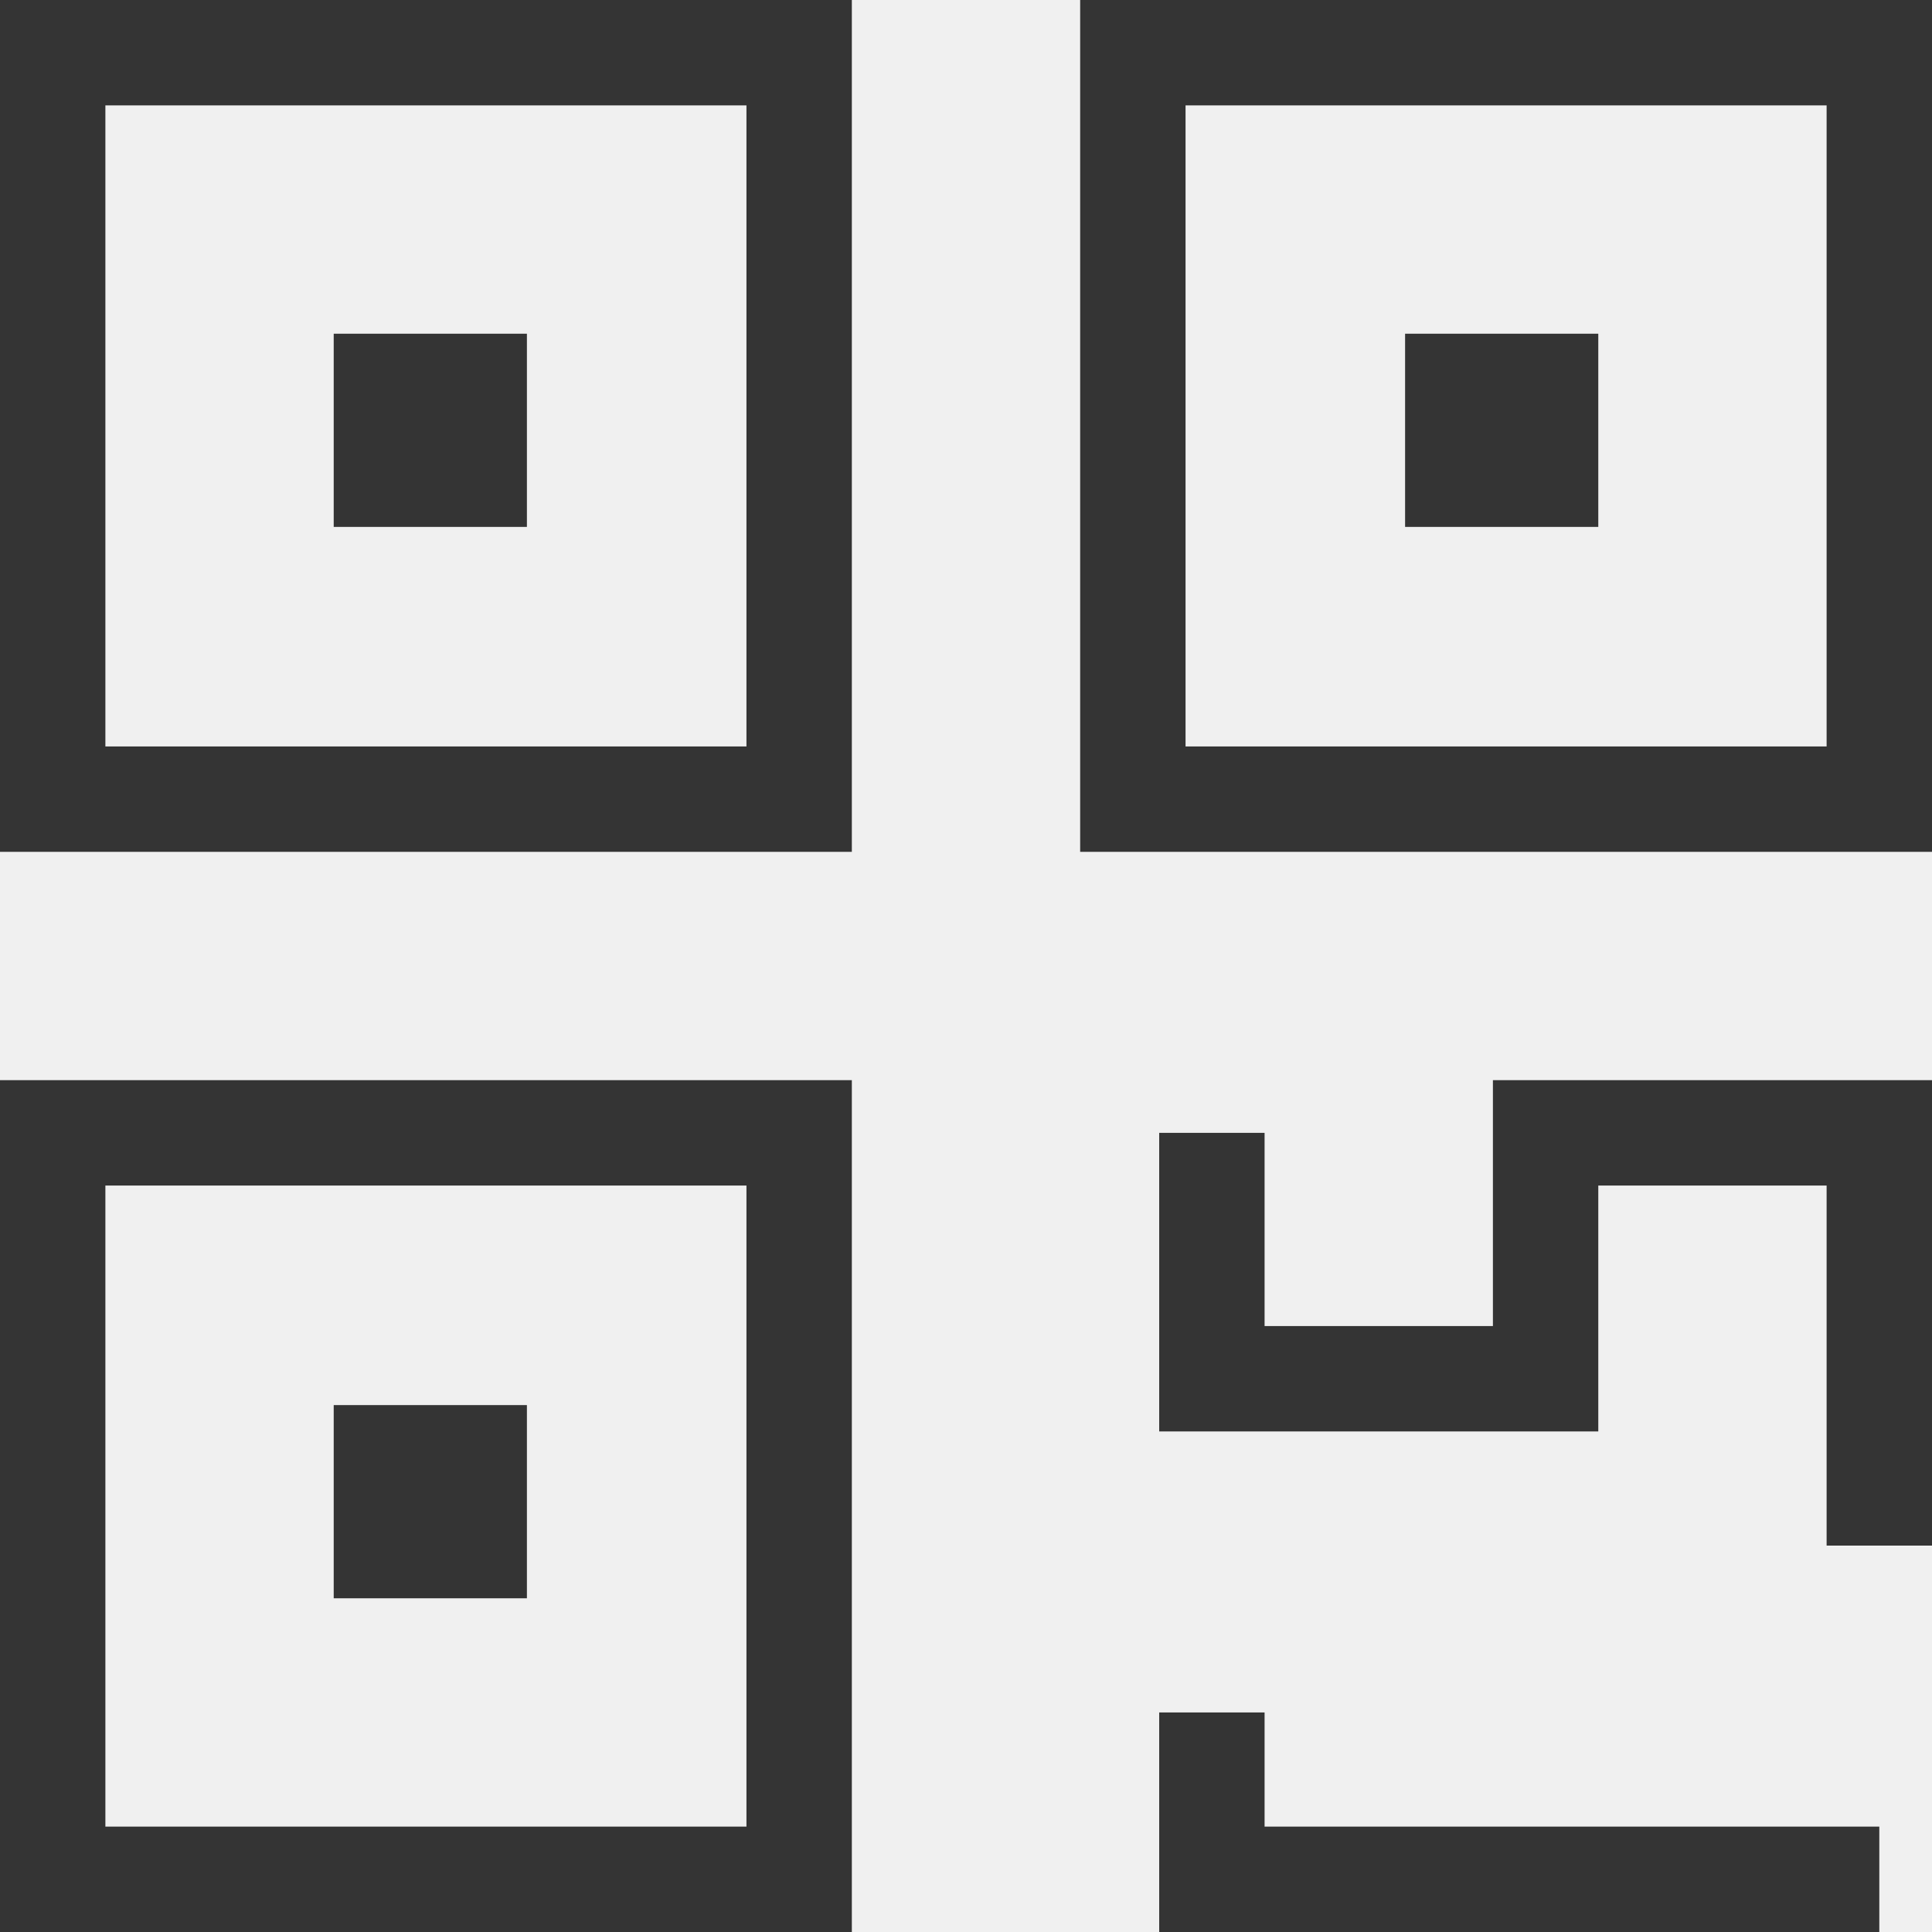
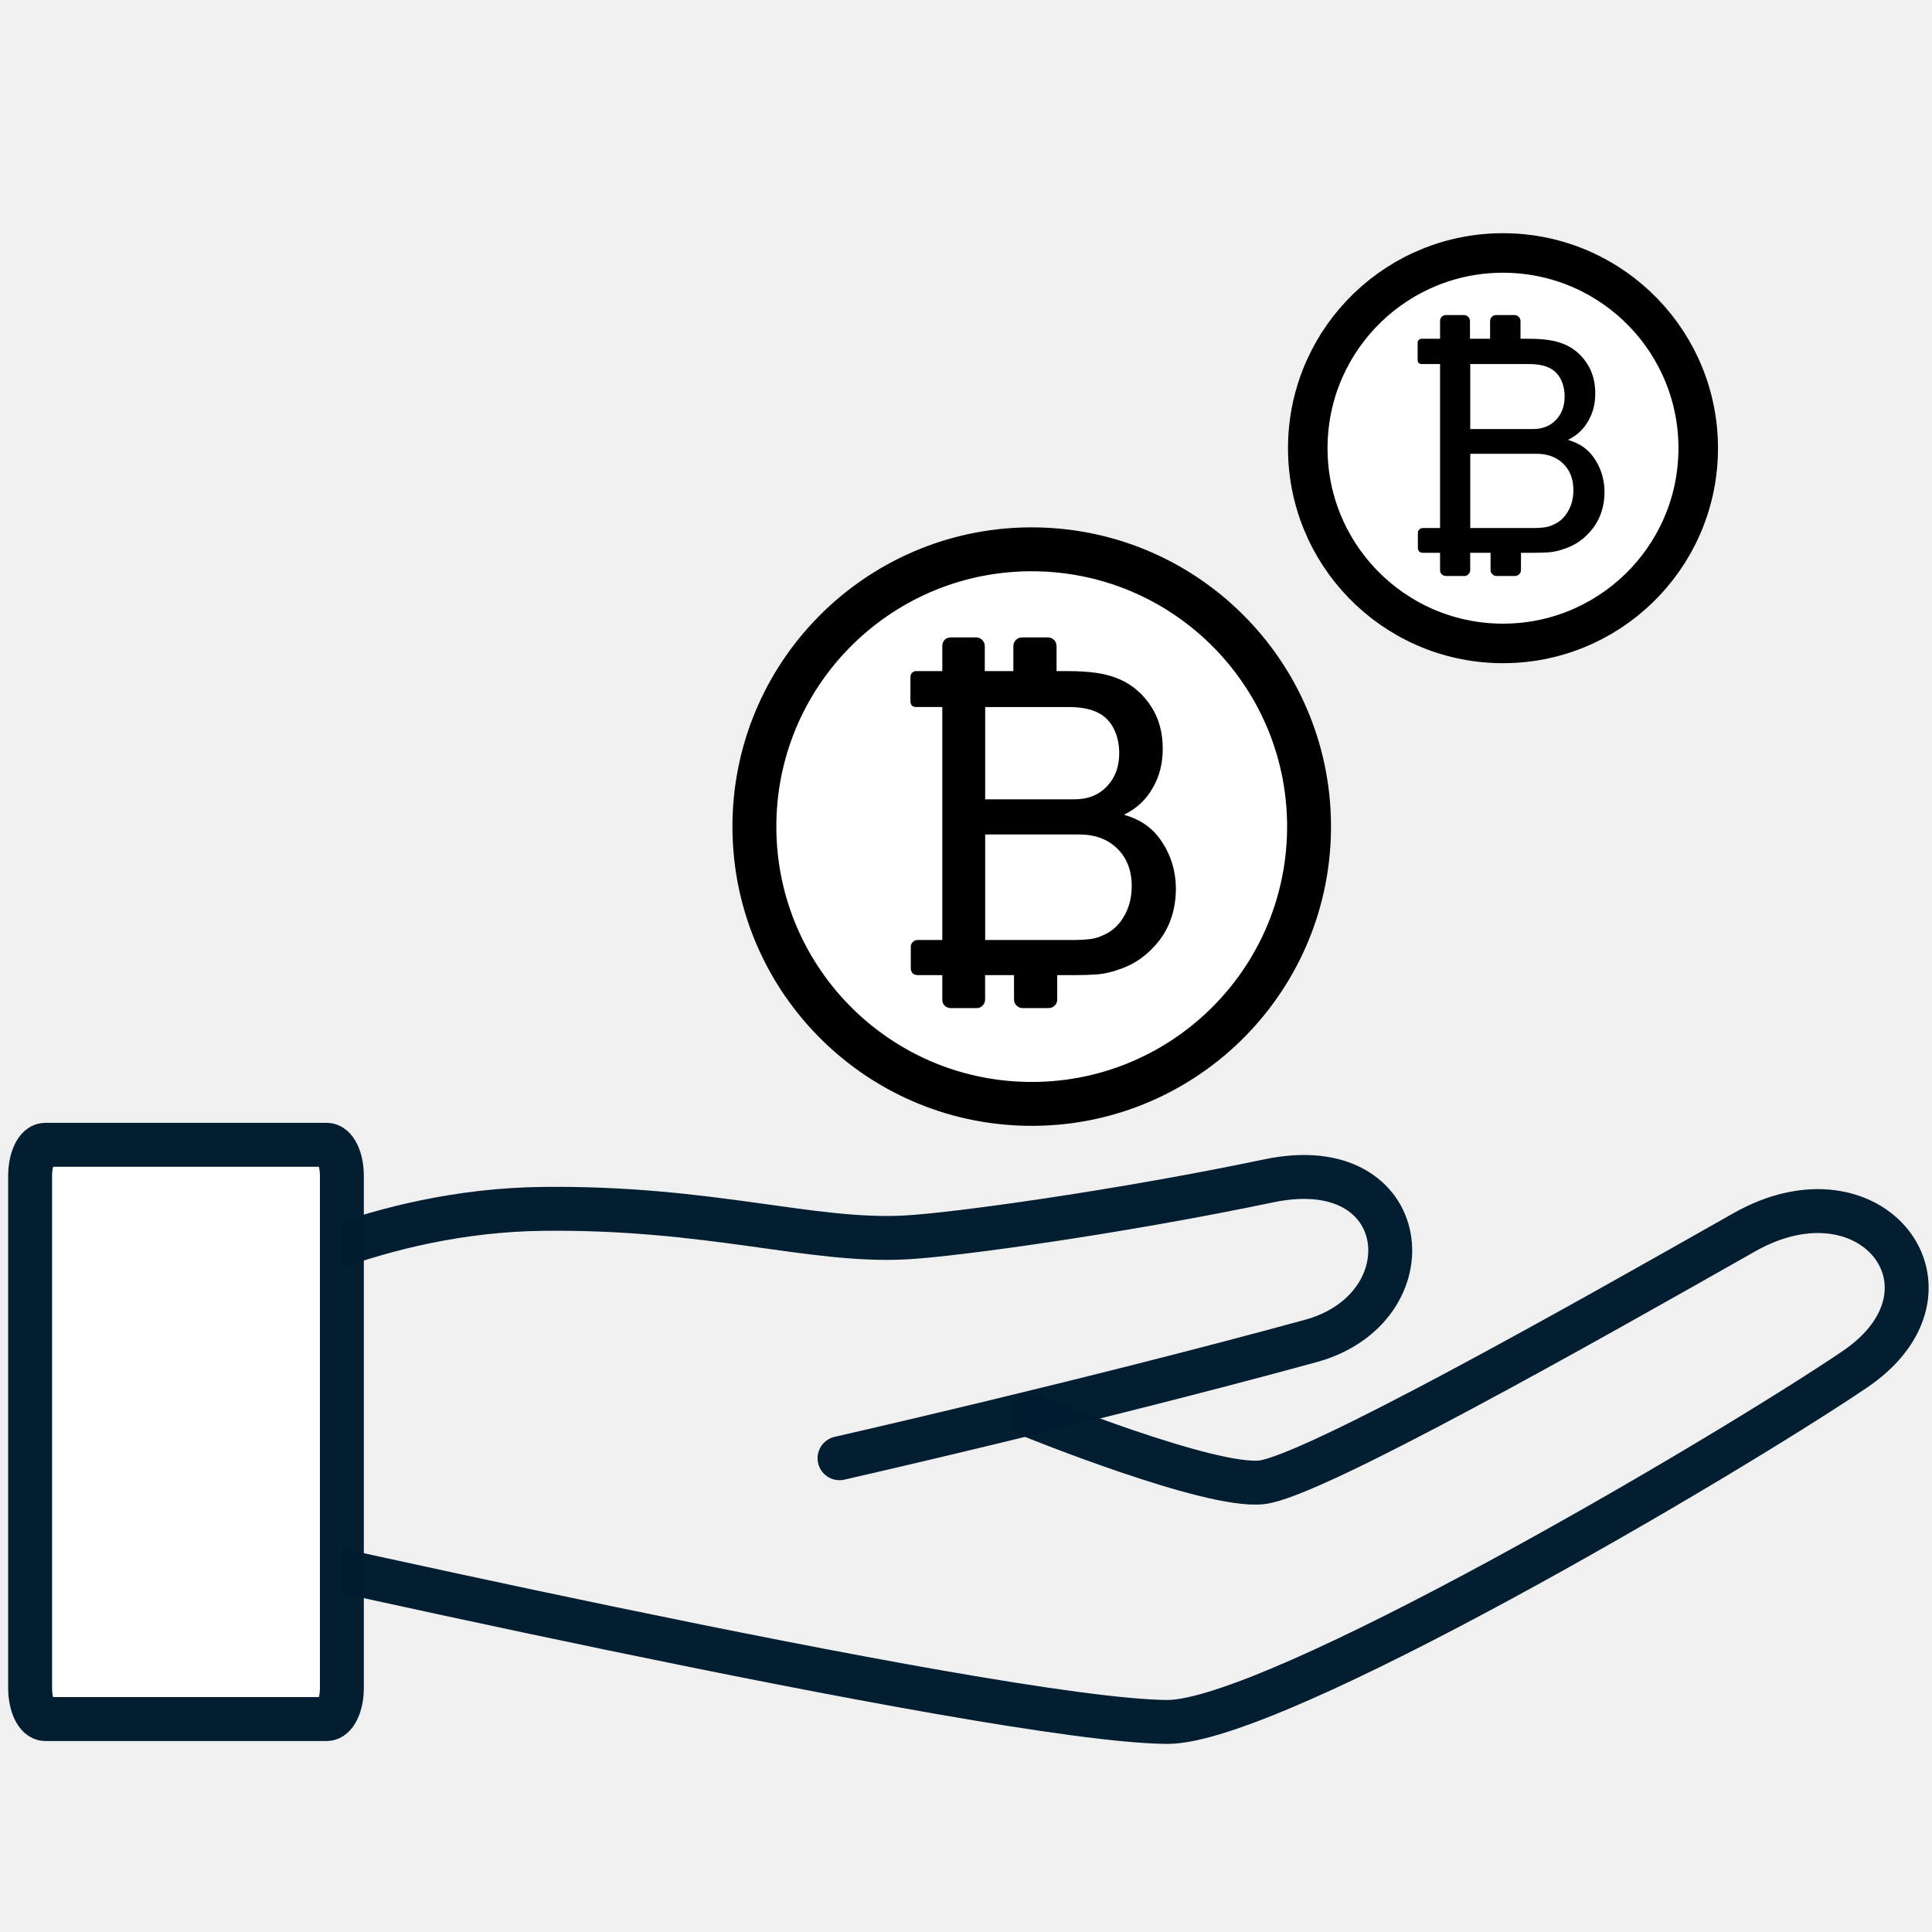
<svg xmlns="http://www.w3.org/2000/svg" version="1.1" id="QR_Icon" x="0px" y="0px" viewBox="0 0 22 22" style="enable-background:new 0 0 22 22;" xml:space="preserve">
-   <style type="text/css">
+   <defs id="defs23" />
+   <style type="text/css" id="style2">
	.st0{fill:#343434;}
</style>
-   <path class="st0" d="M9.7,9.7H0V0h9.7V9.7z M1.2,8.5h7.3V1.2H1.2V8.5z" />
-   <path class="st0" d="M22,9.7h-9.7V0H22V9.7z M13.5,8.5h7.3V1.2h-7.3V8.5z" />
-   <path class="st0" d="M9.7,22H0v-9.7h9.7V22z M1.2,20.8h7.3v-7.3H1.2V20.8z" />
-   <polygon class="st0" points="22,17.6 20.8,17.6 20.8,13.5 18.2,13.5 18.2,16.3 13.2,16.3 13.2,12.9 14.4,12.9 14.4,15.1 17,15.1  17,12.3 22,12.3 " />
-   <polygon class="st0" points="21.4,22 13.2,22 13.2,19.5 14.4,19.5 14.4,20.8 21.4,20.8 " />
-   <rect x="3.8" y="3.8" class="st0" width="2.2" height="2.2" />
-   <rect x="16" y="3.8" class="st0" width="2.2" height="2.2" />
-   <rect x="3.8" y="16" class="st0" width="2.2" height="2.2" />
+   <g id="g4551" transform="matrix(0.881871,0,0,0.881871,2.780734,2.32777)" style="stroke-width:0.567;stroke-miterlimit:4;stroke-dasharray:none">
+     <path id="path4502" d="m 0.04,13.964 c 0,0 1.649,-0.969 3.813,-0.994 2.164,-0.025 3.459,0.433 4.683,0.369 0.656,-0.034 2.816,-0.337 4.694,-0.731 1.878,-0.394 2.083,1.646 0.541,2.068 -2.84,0.777 -6.084,1.514 -6.084,1.514" style="fill:none;fill-rule:evenodd;stroke:#001c2f;stroke-width:0.567;stroke-linecap:round;stroke-linejoin:miter;stroke-miterlimit:4;stroke-dasharray:none;stroke-opacity:0.988" />
+     <path id="path4504" d="m 10.173,15.645 c 0,0 2.293,0.931 2.964,0.856 0.658,-0.074 4.169,-2.058 6.23,-3.227 1.659,-0.941 2.939,0.749 1.426,1.771 -1.726,1.165 -7.506,4.56 -8.878,4.55 C 9.654,19.577 -0.718,17.201 -0.718,17.201" style="fill:none;fill-rule:evenodd;stroke:#001c2f;stroke-width:0.567;stroke-linecap:round;stroke-linejoin:miter;stroke-miterlimit:4;stroke-dasharray:none;stroke-opacity:0.988" />
+   </g>
+   <g id="g4582" transform="matrix(0.9072349,0,0,0.9072349,2.36444,3.008572)" style="stroke-width:0.551;stroke-miterlimit:4;stroke-dasharray:none">
+     <path d="m 6.863,6.997 a 3.481,3.481 0 0 1 3.54,-3.418 3.481,3.481 0 0 1 3.421,3.537 3.481,3.481 0 0 1 -3.535,3.423 3.481,3.481 0 0 1 -3.426,-3.532" id="path4508" style="fill:#ffffff;fill-opacity:1;stroke:#000000;stroke-width:0.551;stroke-linecap:round;stroke-miterlimit:4;stroke-dasharray:none;stroke-opacity:1" />
+     <g id="text4487" style="font-style:normal;font-variant:normal;font-weight:normal;font-stretch:normal;font-size:10.583px;line-height:125%;font-family:icomoon;-inkscape-font-specification:icomoon;letter-spacing:0px;word-spacing:0px;fill:#000000;fill-opacity:1;stroke:none;stroke-width:1.239;stroke-linecap:butt;stroke-linejoin:miter;stroke-opacity:1;stroke-miterlimit:4;stroke-dasharray:none" aria-label="" transform="matrix(0.4448631,0,0,0.4448631,-28.43135,-52.22496)">
+       <path id="path4527" style="fill:#000000;fill-opacity:1;stroke:none;stroke-width:1.239;stroke-opacity:1;stroke-miterlimit:4;stroke-dasharray:none" d="m 89.784,132.938 v -0.021 q 0.506,-0.248 0.785,-0.734 0.289,-0.486 0.289,-1.116 0,-0.692 -0.331,-1.199 -0.331,-0.506 -0.847,-0.744 -0.32,-0.145 -0.682,-0.196 -0.351,-0.052 -0.816,-0.052 h -0.32 v -0.703 q 0,-0.103 -0.072,-0.176 -0.072,-0.072 -0.176,-0.072 h -0.723 q -0.103,0 -0.176,0.072 -0.072,0.072 -0.072,0.176 v 0.703 h -0.806 v -0.703 q 0,-0.103 -0.072,-0.176 -0.072,-0.072 -0.176,-0.072 h -0.703 q -0.114,0 -0.186,0.072 -0.062,0.072 -0.062,0.176 v 0.703 h -0.744 q -0.062,0 -0.114,0.052 -0.041,0.041 -0.041,0.114 v 0.682 q 0,0.072 0.041,0.124 0.052,0.041 0.114,0.041 h 0.744 v 6.573 h -0.692 q -0.083,0 -0.145,0.062 -0.052,0.052 -0.052,0.134 v 0.599 q 0,0.083 0.052,0.145 0.062,0.052 0.145,0.052 h 0.692 v 0.682 q 0,0.114 0.062,0.176 0.072,0.072 0.186,0.072 h 0.723 q 0.103,0 0.165,-0.072 0.072,-0.062 0.072,-0.176 v -0.682 h 0.816 v 0.682 q 0,0.114 0.072,0.176 0.072,0.072 0.176,0.072 h 0.723 q 0.103,0 0.176,-0.072 0.072,-0.062 0.072,-0.176 v -0.682 h 0.475 q 0.351,0 0.661,-0.021 0.32,-0.031 0.62,-0.145 0.661,-0.217 1.127,-0.816 0.465,-0.61 0.465,-1.478 -0.01,-0.713 -0.382,-1.282 -0.362,-0.579 -1.065,-0.775 z m -1.602,-3.049 q 0.279,0 0.486,0.041 0.217,0.041 0.393,0.134 0.279,0.155 0.424,0.455 0.145,0.3 0.145,0.672 0,0.579 -0.351,0.941 -0.341,0.362 -0.92,0.362 h -2.511 v -2.604 h 2.336 z m 0.972,6.449 q -0.176,0.083 -0.382,0.103 -0.207,0.021 -0.382,0.021 h -2.542 v -2.977 h 2.646 q 0.682,0 1.085,0.403 0.403,0.393 0.403,1.054 0,0.496 -0.227,0.868 -0.217,0.372 -0.599,0.527 z" />
+     </g>
+   </g>
+   <rect style="fill:#ffffff;fill-opacity:1;stroke:#001c2f;stroke-width:0.5;stroke-linecap:round;stroke-miterlimit:4;stroke-dasharray:none;stroke-opacity:0.988" id="rect4553" width="3.55" height="6.539" x="0.343" y="13.036" ry="0.352" rx="0.171" />
+   <g id="g4587" transform="matrix(0.8185439,0,0,0.8185439,4.643946,1.120314)" style="stroke-width:0.611;stroke-miterlimit:4;stroke-dasharray:none">
+     <path d="M 12.52,4.818 A 2.716,2.716 0 0 1 15.282,2.151 2.716,2.716 0 0 1 17.951,4.911 2.716,2.716 0 0 1 15.193,7.582 2.716,2.716 0 0 1 12.52,4.826" id="path4508-3" style="fill:#ffffff;fill-opacity:1;stroke:#000000;stroke-width:0.55;stroke-linecap:round;stroke-miterlimit:4;stroke-dasharray:none;stroke-opacity:1" />
+     <g id="text4487-5" style="font-style:normal;font-variant:normal;font-weight:normal;font-stretch:normal;font-size:10.583px;line-height:125%;font-family:icomoon;-inkscape-font-specification:icomoon;letter-spacing:0px;word-spacing:0px;fill:#000000;fill-opacity:1;stroke:none;stroke-width:1.76;stroke-linecap:butt;stroke-linejoin:miter;stroke-opacity:1;stroke-miterlimit:4;stroke-dasharray:none" aria-label="" transform="matrix(0.3471236,0,0,0.3471236,-15.01989,-41.3919)">
+       <path id="path4527-6" style="fill:#000000;fill-opacity:1;stroke:none;stroke-width:1.76;stroke-opacity:1;stroke-miterlimit:4;stroke-dasharray:none" d="m 89.784,132.938 v -0.021 q 0.506,-0.248 0.785,-0.734 0.289,-0.486 0.289,-1.116 0,-0.692 -0.331,-1.199 -0.331,-0.506 -0.847,-0.744 -0.32,-0.145 -0.682,-0.196 -0.351,-0.052 -0.816,-0.052 h -0.32 v -0.703 q 0,-0.103 -0.072,-0.176 -0.072,-0.072 -0.176,-0.072 h -0.723 q -0.103,0 -0.176,0.072 -0.072,0.072 -0.072,0.176 v 0.703 h -0.806 v -0.703 q 0,-0.103 -0.072,-0.176 -0.072,-0.072 -0.176,-0.072 h -0.703 q -0.114,0 -0.186,0.072 -0.062,0.072 -0.062,0.176 v 0.703 h -0.744 q -0.062,0 -0.114,0.052 -0.041,0.041 -0.041,0.114 v 0.682 q 0,0.072 0.041,0.124 0.052,0.041 0.114,0.041 h 0.744 v 6.573 h -0.692 q -0.083,0 -0.145,0.062 -0.052,0.052 -0.052,0.134 v 0.599 q 0,0.083 0.052,0.145 0.062,0.052 0.145,0.052 h 0.692 v 0.682 q 0,0.114 0.062,0.176 0.072,0.072 0.186,0.072 h 0.723 q 0.103,0 0.165,-0.072 0.072,-0.062 0.072,-0.176 v -0.682 h 0.816 v 0.682 q 0,0.114 0.072,0.176 0.072,0.072 0.176,0.072 h 0.723 q 0.103,0 0.176,-0.072 0.072,-0.062 0.072,-0.176 v -0.682 h 0.475 q 0.351,0 0.661,-0.021 0.32,-0.031 0.62,-0.145 0.661,-0.217 1.127,-0.816 0.465,-0.61 0.465,-1.478 -0.01,-0.713 -0.382,-1.282 -0.362,-0.579 -1.065,-0.775 z m -1.602,-3.049 q 0.279,0 0.486,0.041 0.217,0.041 0.393,0.134 0.279,0.155 0.424,0.455 0.145,0.3 0.145,0.672 0,0.579 -0.351,0.941 -0.341,0.362 -0.92,0.362 h -2.511 v -2.604 h 2.336 z m 0.972,6.449 q -0.176,0.083 -0.382,0.103 -0.207,0.021 -0.382,0.021 h -2.542 v -2.977 h 2.646 q 0.682,0 1.085,0.403 0.403,0.393 0.403,1.054 0,0.496 -0.227,0.868 -0.217,0.372 -0.599,0.527 z" />
+     </g>
+   </g>
</svg>
